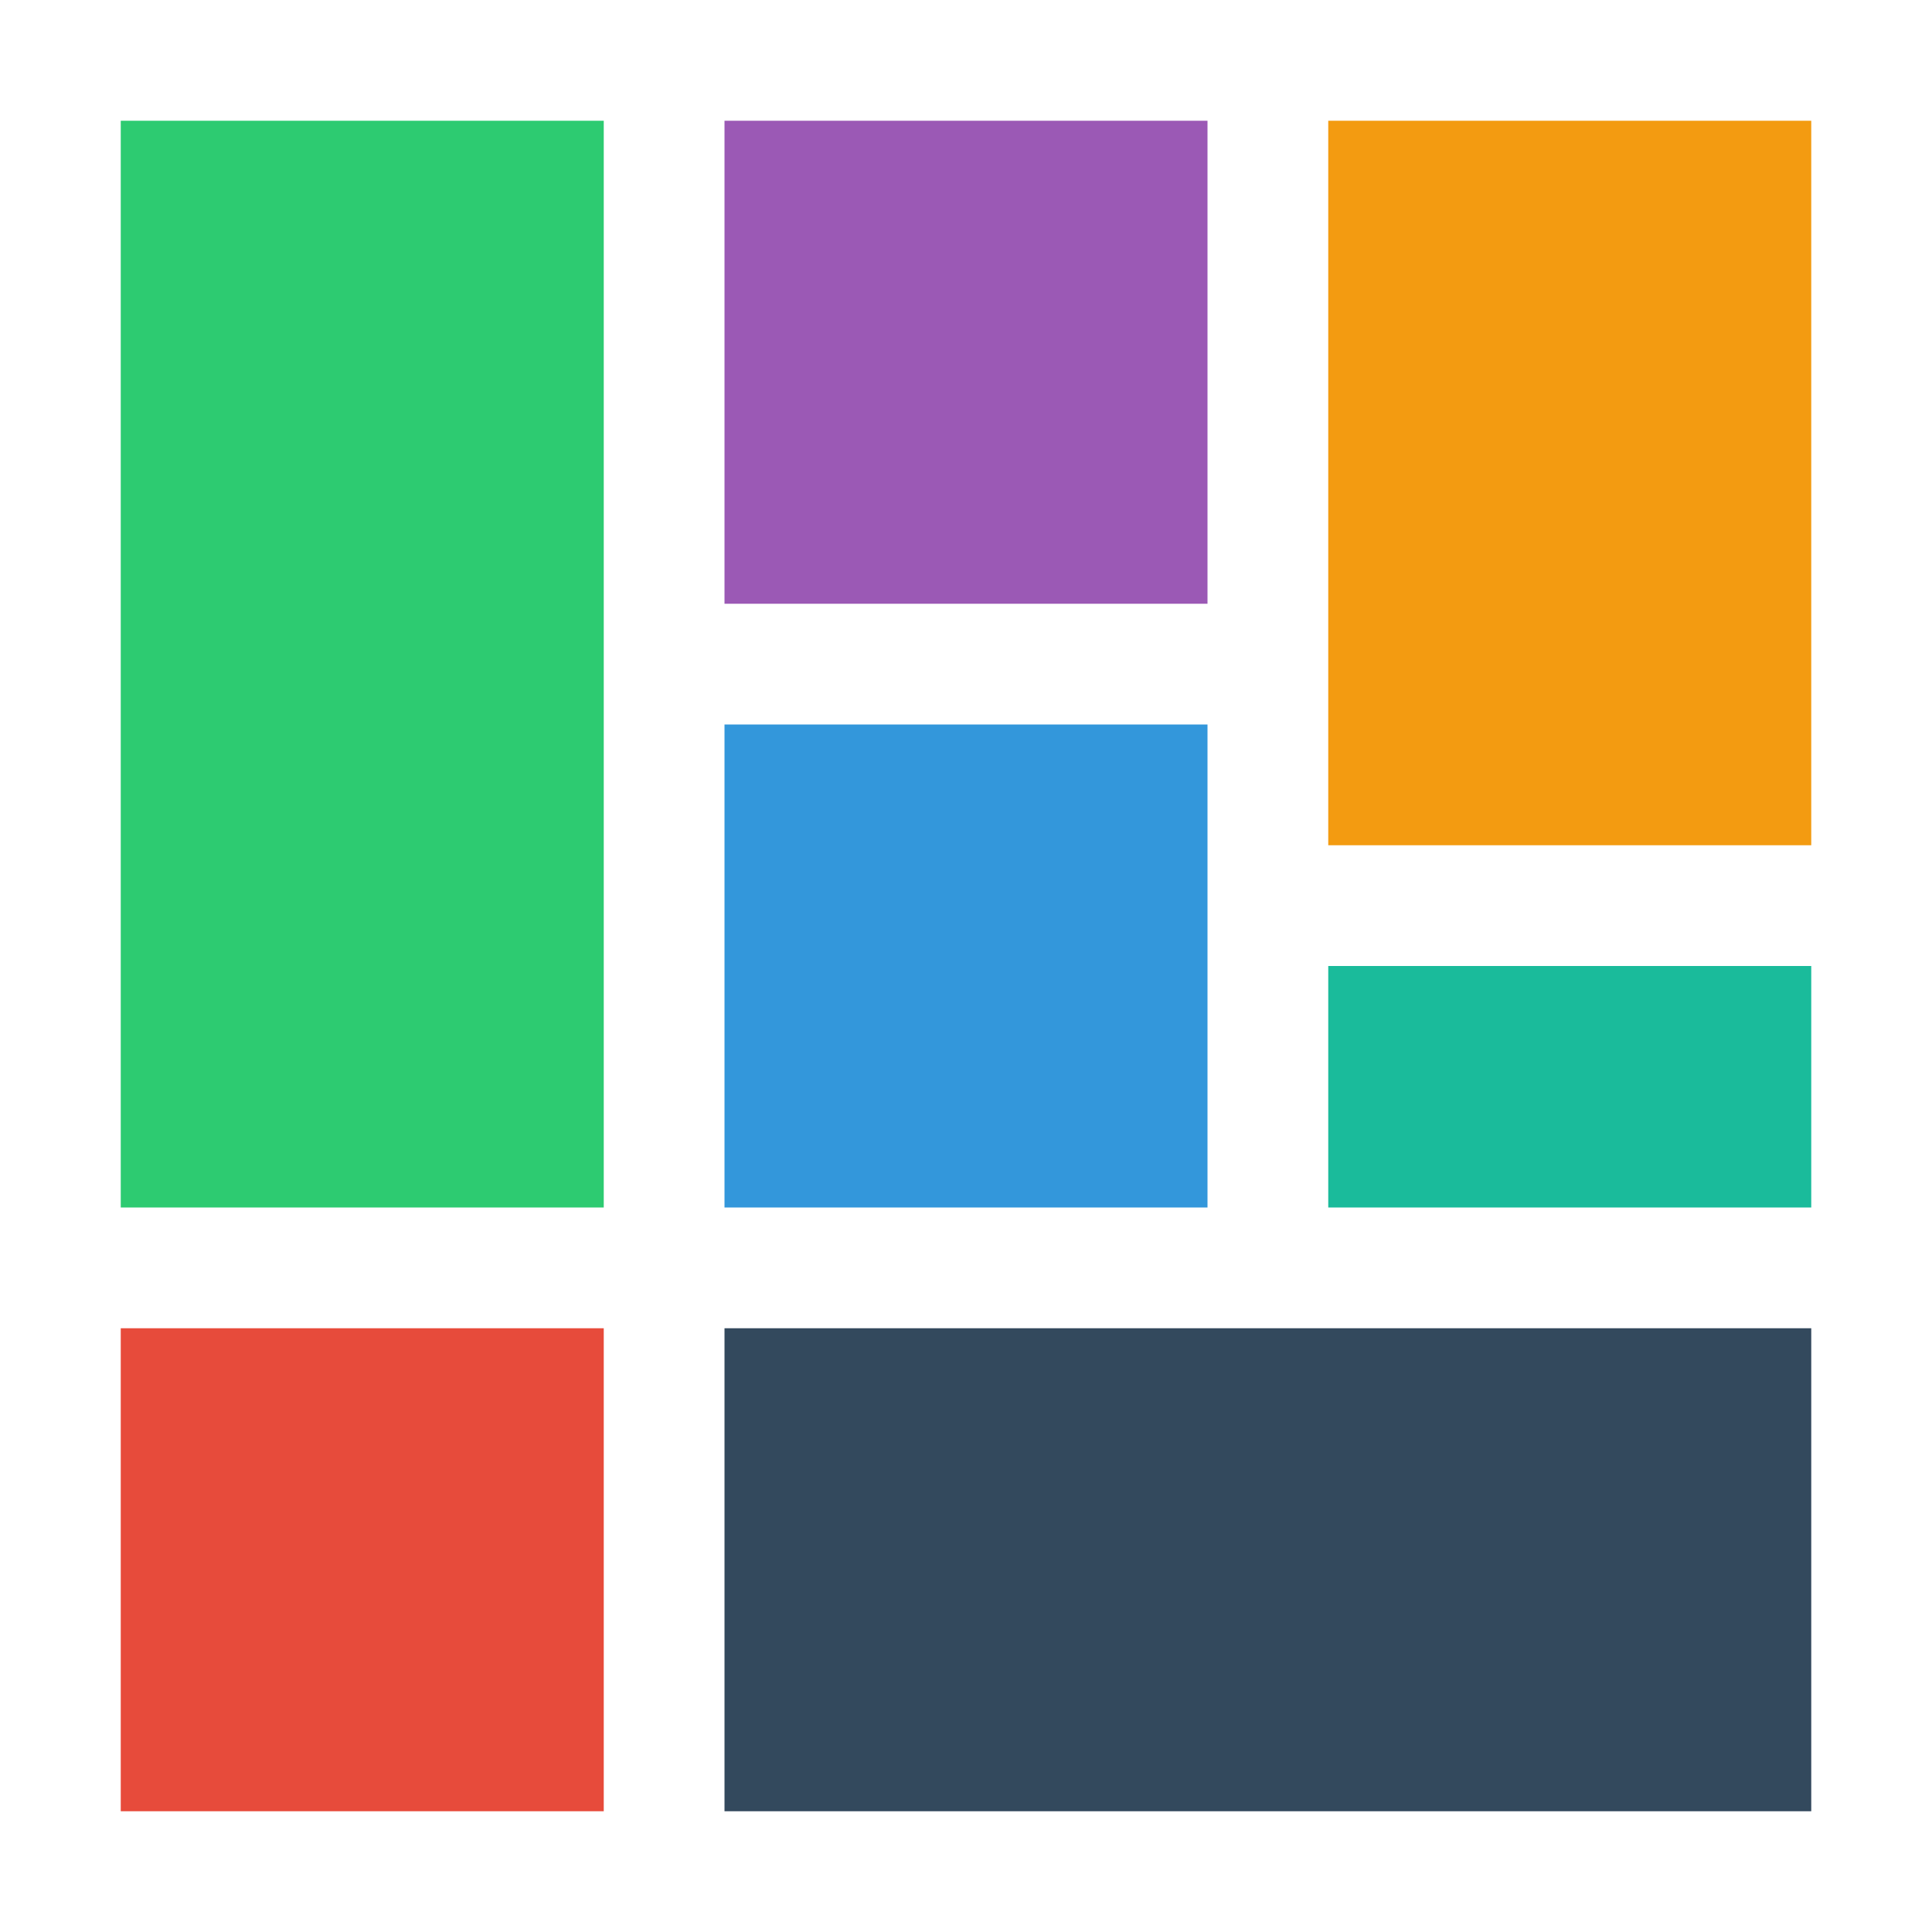
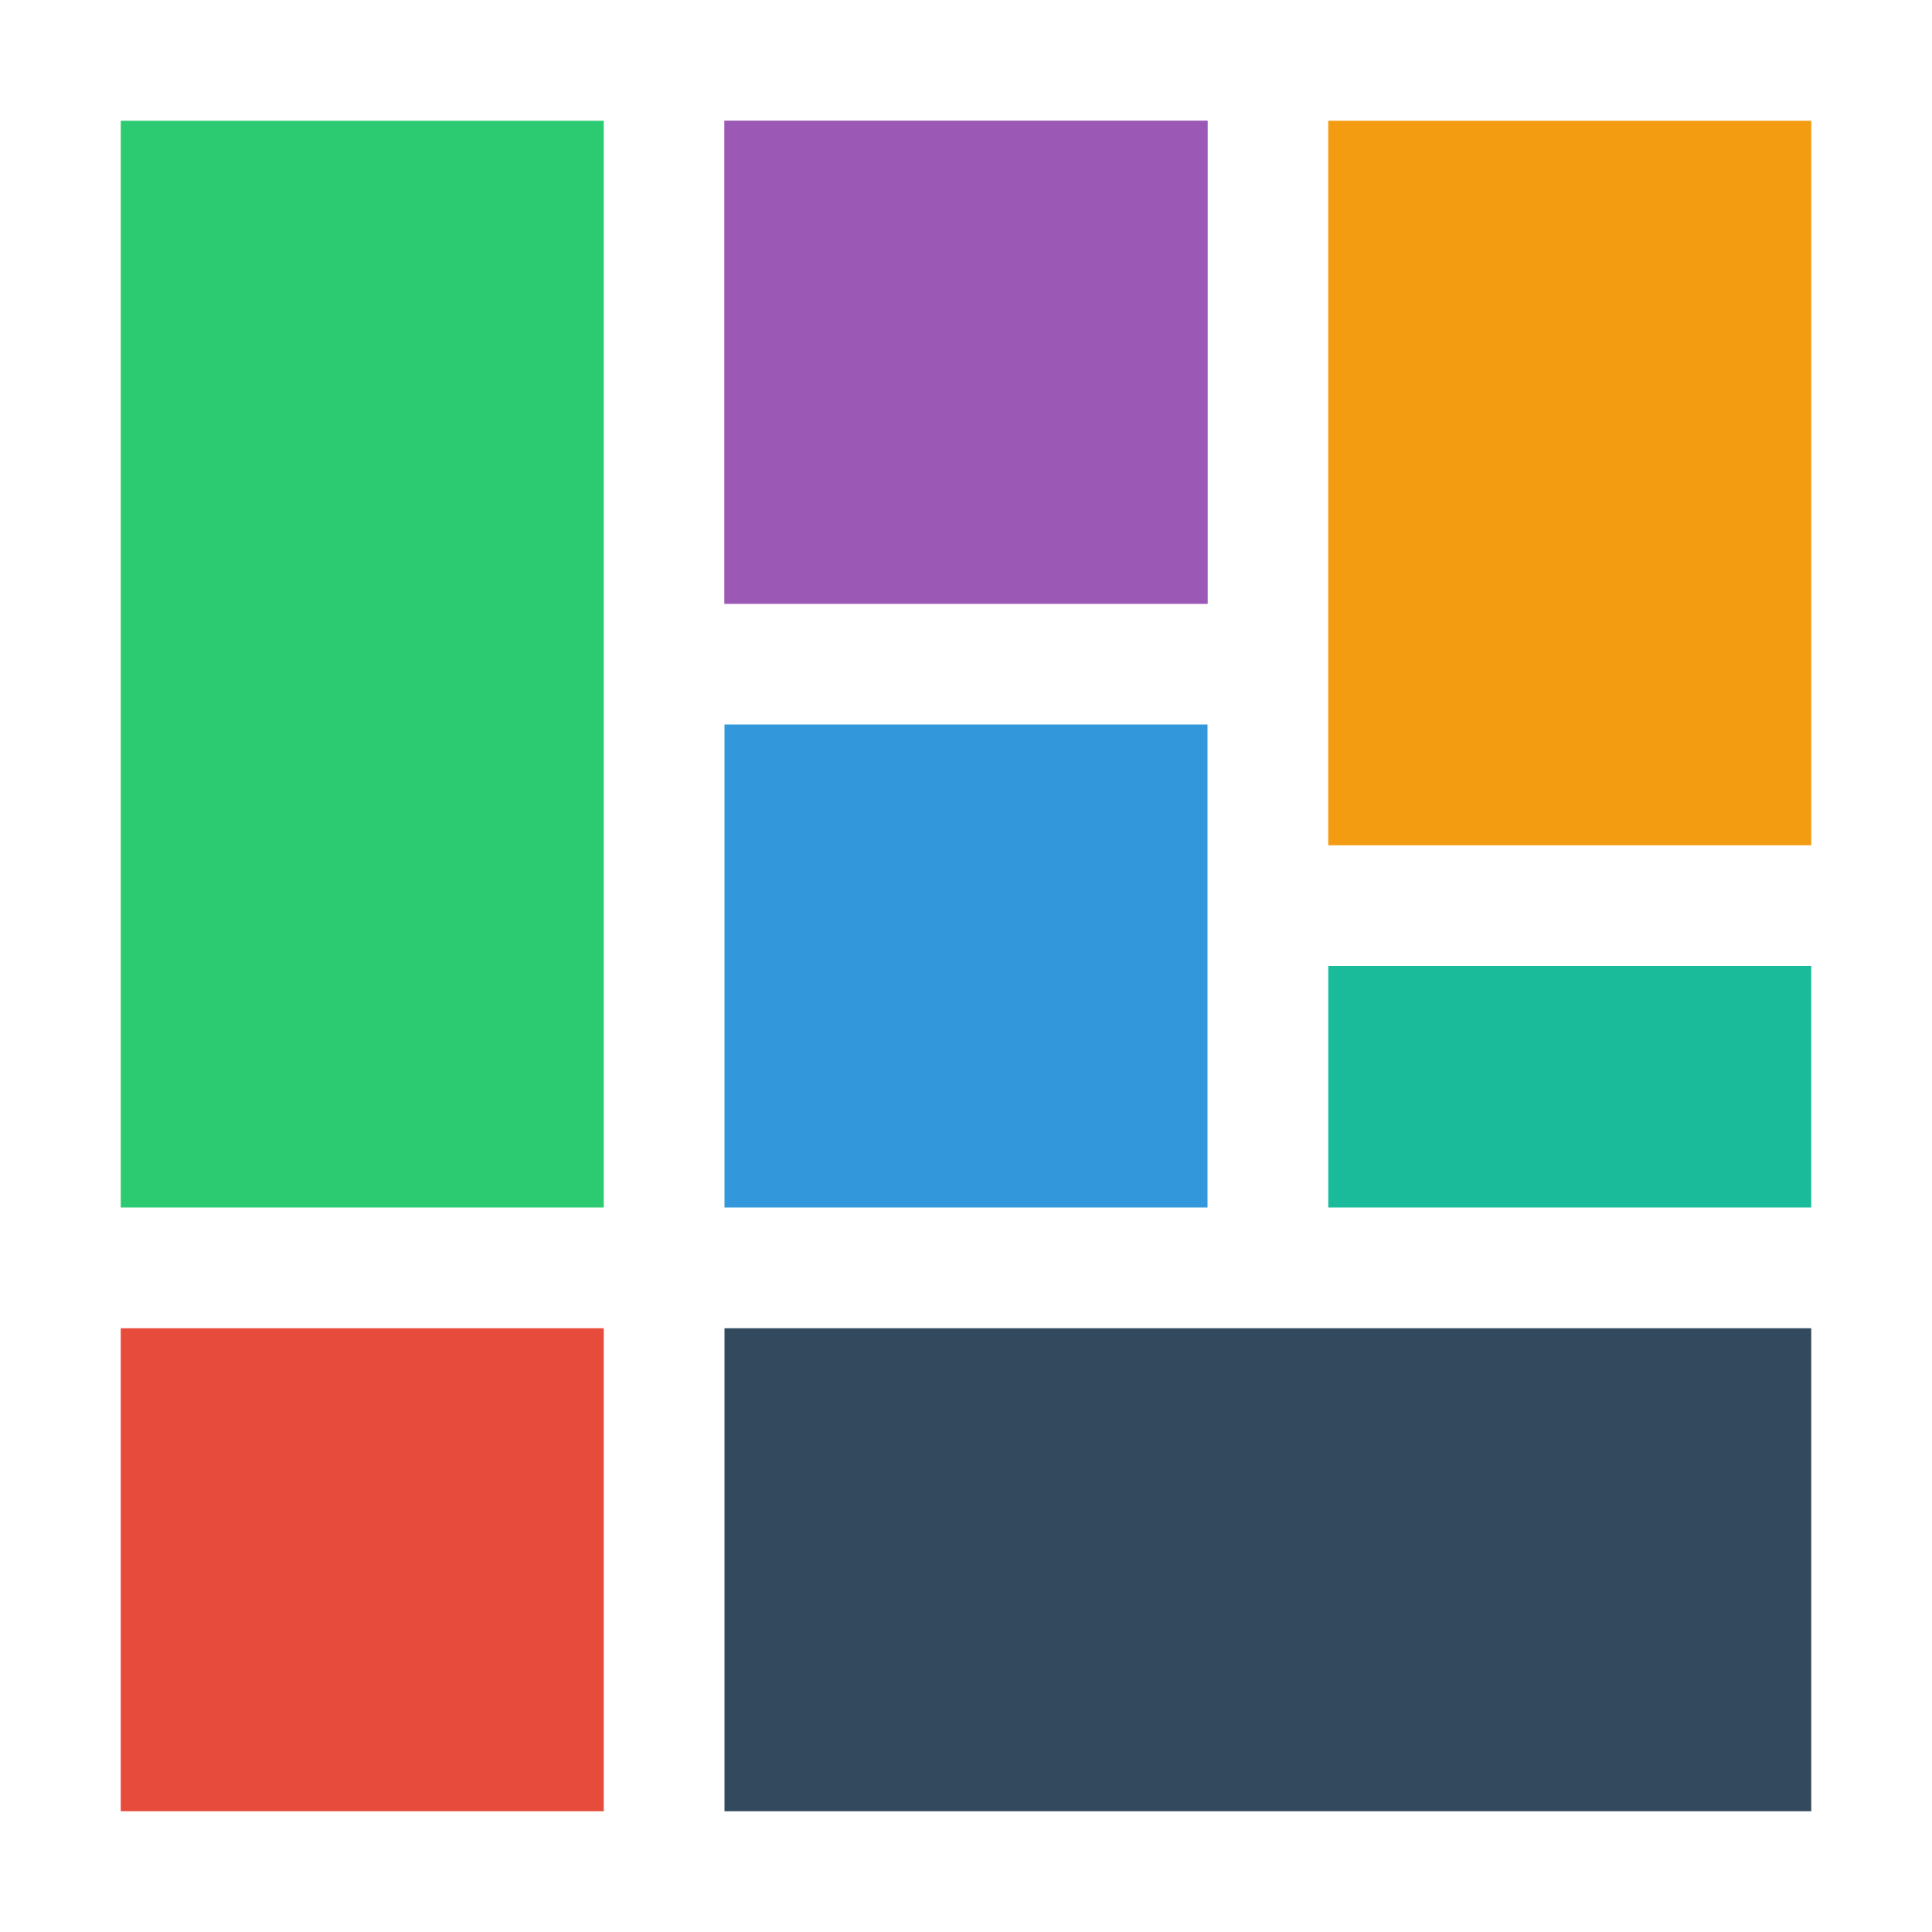
- <svg xmlns="http://www.w3.org/2000/svg" viewBox="0 0 32 32" fill-rule="evenodd" clip-rule="evenodd" stroke-linejoin="round" stroke-miterlimit="1.414">
+ <svg xmlns="http://www.w3.org/2000/svg" viewBox="0 0 32 32" fill-rule="evenodd" clip-rule="evenodd" stroke-linejoin="round" stroke-miterlimit="1.414" id="shuffle-logo">
  <rect x="2" y="2" width="8" height="18" fill="#2DCB71" />
  <rect x="12" y="2" width="8" height="8" fill="#9B59B5" />
+   <rect x="12" y="2" width="8" height="8" fill="#9B59B5" />
+   <rect x="22" y="2" width="8" height="12" fill="#F39B11" />
  <rect x="2" y="22" width="8" height="8" fill="#E74B3B" />
-   <rect x="22" y="2" width="8" height="12" fill="#F39B11" />
-   <rect x="12" y="22" width="18" height="8" fill="#33495D" />
  <rect x="12" y="12" width="8" height="8" fill="#3397DB" />
  <rect x="22" y="16" width="8" height="4" fill="#1ABB9B" />
+   <rect x="12" y="22" width="18" height="8" fill="#33495D" />
</svg>
